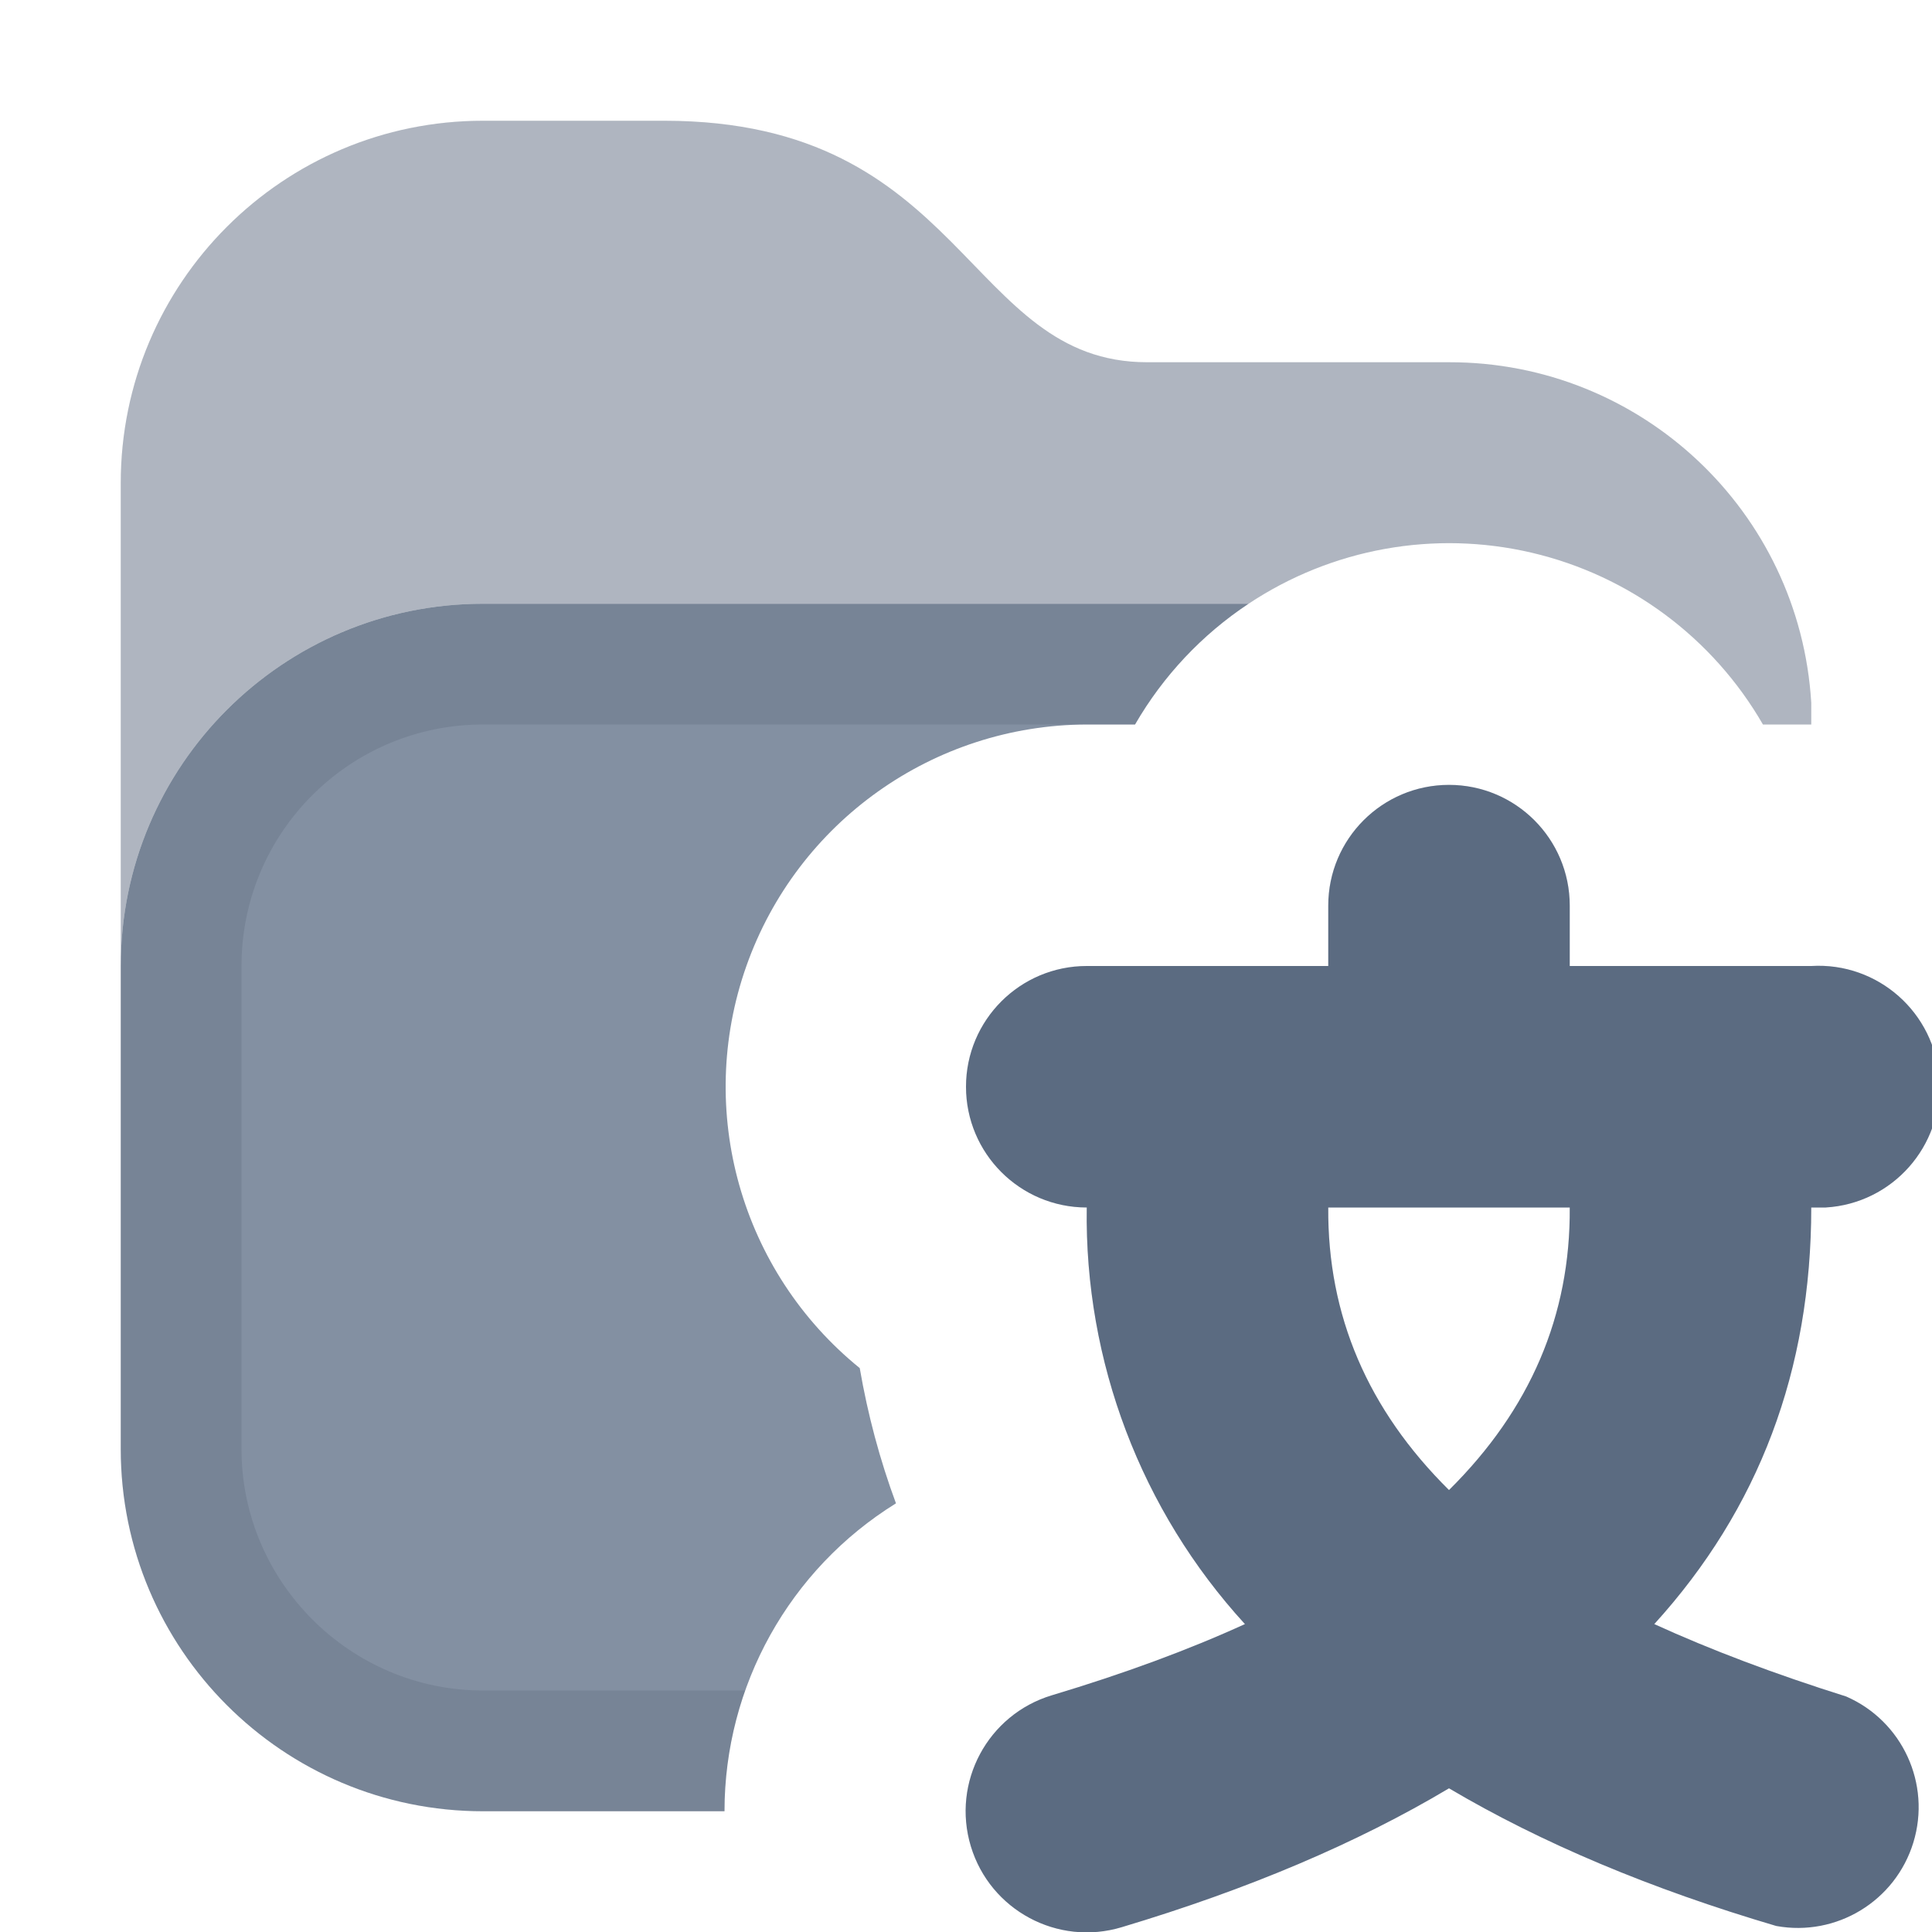
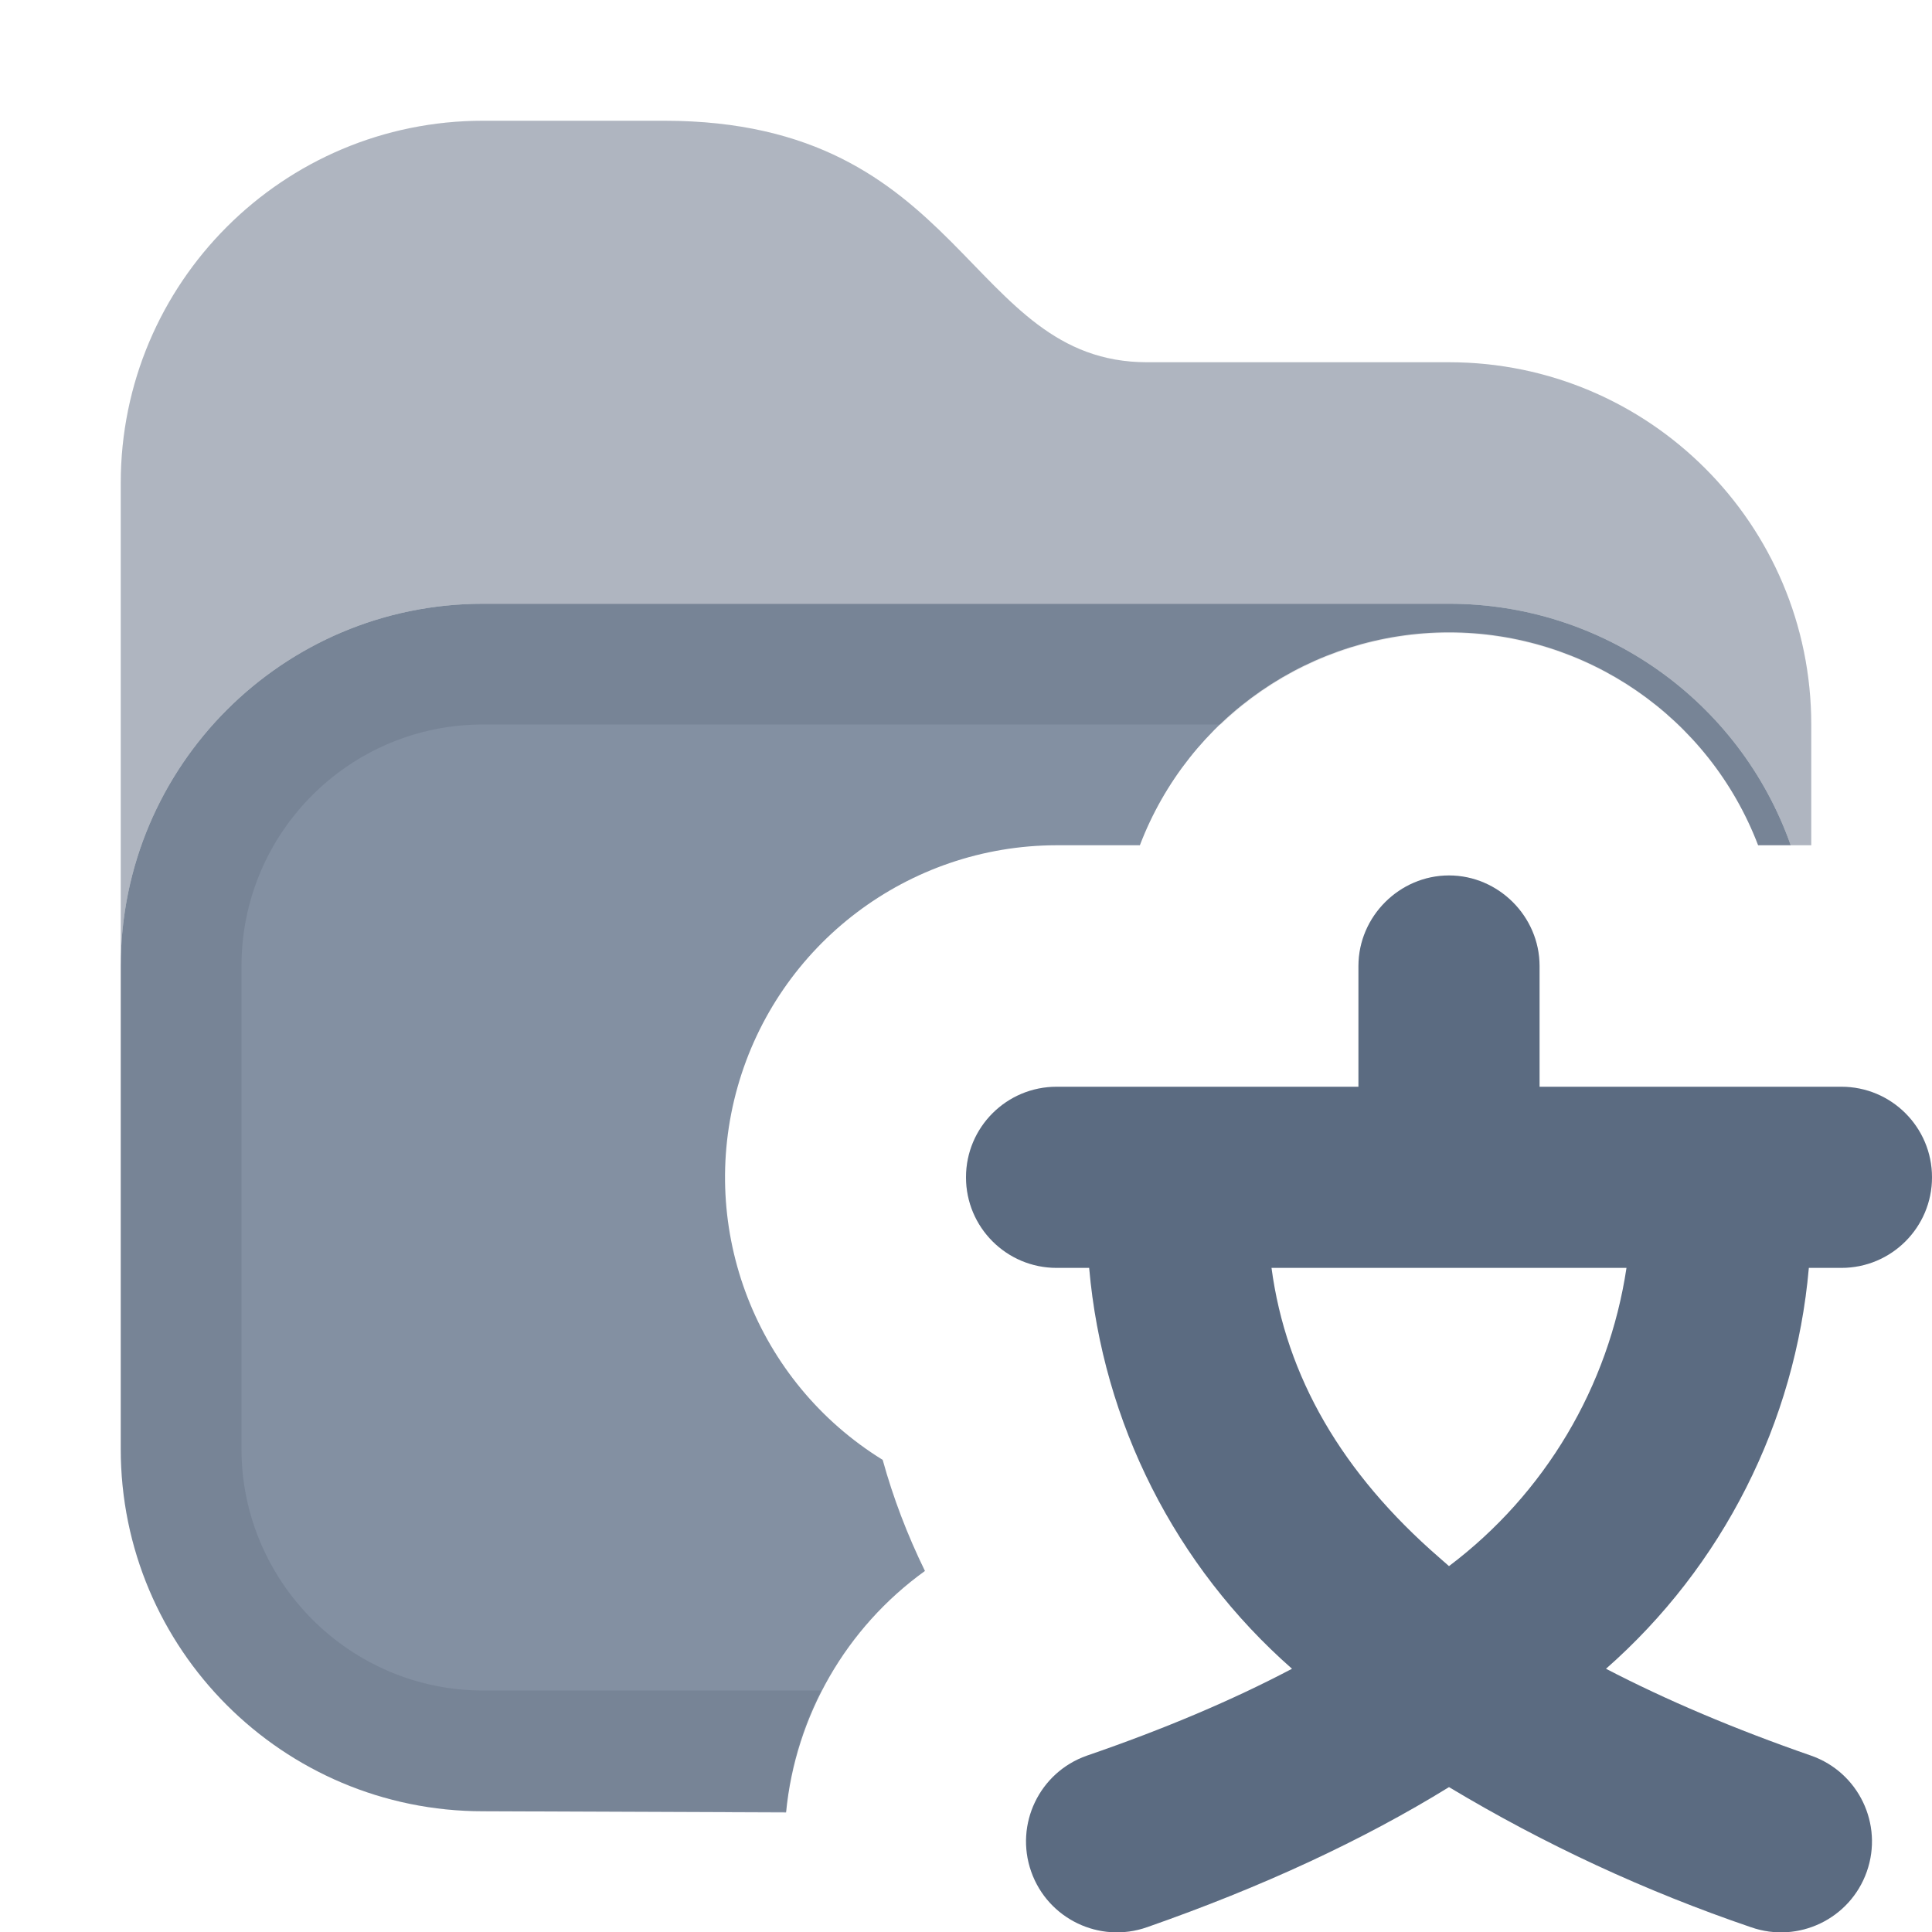
<svg xmlns="http://www.w3.org/2000/svg" xmlns:xlink="http://www.w3.org/1999/xlink" viewBox="0 0 16 16">
  <defs>
-     <path id="a" d="M12 6.5a1 1 0 0 1 1 1V8h2a1 1 0 0 1 .12 2H15q0 2.02-1.3 3.45.7.32 1.59.6a1 1 0 0 1-.58 1.9q-1.56-.46-2.71-1.14-1.14.68-2.71 1.15a1 1 0 0 1-.58-1.92q.9-.27 1.6-.59A5 5 0 0 1 9 10a1 1 0 1 1 0-2h2v-.5a1 1 0 0 1 1-1M11 10q-.01 1.34 1 2.34 1.01-1 1-2.34z" />
-     <path id="b" d="M9.5 3H12a3 3 0 0 1 3 2.82V6h-.4a3 3 0 0 0-4.26-1H4a3 3 0 0 0-3 3V4a3 3 0 0 1 3-3h1.5C8 1 8 3 9.5 3" />
+     <path id="a" d="M12 7.25c.41 0 .75.34.75.75v1h2.5a.75.75 0 1 1 0 1.5h-.27a5 5 0 0 1-1.68 3.32q.75.39 1.7.72a.75.75 0 0 1-.5 1.42A13 13 0 0 1 12 14.8q-1.07.66-2.5 1.16a.75.75 0 0 1-.5-1.42q.96-.33 1.7-.72a5 5 0 0 1-1.68-3.32h-.27a.75.75 0 1 1 0-1.5h2.5V8c0-.41.34-.75.75-.75m-.08 5.65.08.07a3.8 3.8 0 0 0 1.47-2.47h-2.94q.18 1.35 1.39 2.4" />
+     <path id="b" d="M9.5 3H12a3 3 0 0 1 3 3v1h-.17A3 3 0 0 0 12 5H4a3 3 0 0 0-3 3V4a3 3 0 0 1 3-3h1.5C8 1 8 3 9.5 3" />
  </defs>
  <use xlink:href="#a" fill="#64748b" fill-rule="evenodd" />
  <use xlink:href="#a" fill="#0f172a" fill-opacity="0.1" fill-rule="evenodd" />
  <use xlink:href="#b" fill="#64748b" fill-opacity=".4" fill-rule="evenodd" />
  <use xlink:href="#b" fill="#0f172a" fill-opacity="0.1" fill-rule="evenodd" />
-   <path fill="#64748b" fill-opacity=".8" fill-rule="evenodd" d="M9.4 6H9a3 3 0 0 0-1.88 5.33q.1.58.3 1.12A3 3 0 0 0 6 15H4a3 3 0 0 1-3-3V8a3 3 0 0 1 3-3h6.34a3 3 0 0 0-.94 1" />
-   <path fill="#0f172a" fill-opacity="0.1" d="M9.4 6H4a2 2 0 0 0-2 2v4c0 1.1.9 2 2 2h2.17Q6 14.49 6 15H4a3 3 0 0 1-3-3V8a3 3 0 0 1 3-3h6.34a3 3 0 0 0-.94 1" />
+   <path fill="#64748b" fill-opacity=".8" fill-rule="evenodd" d="M12 5a3 3 0 0 1 2.83 2h-.27a2.74 2.74 0 0 0-5.12 0h-.69a2.75 2.75 0 0 0-1.44 5.09q.13.47.35.92a2.8 2.8 0 0 0-1.15 2L4 15a3 3 0 0 1-3-3V8a3 3 0 0 1 3-3z" />
+   <path fill="#0f172a" fill-opacity="0.1" d="M12 5a3 3 0 0 1 2.83 2h-.27a2.74 2.74 0 0 0-4.45-1H4a2 2 0 0 0-2 2v4c0 1.1.9 2 2 2h2.8q-.24.47-.29 1H4a3 3 0 0 1-3-3V8a3 3 0 0 1 3-3z" />
</svg>
